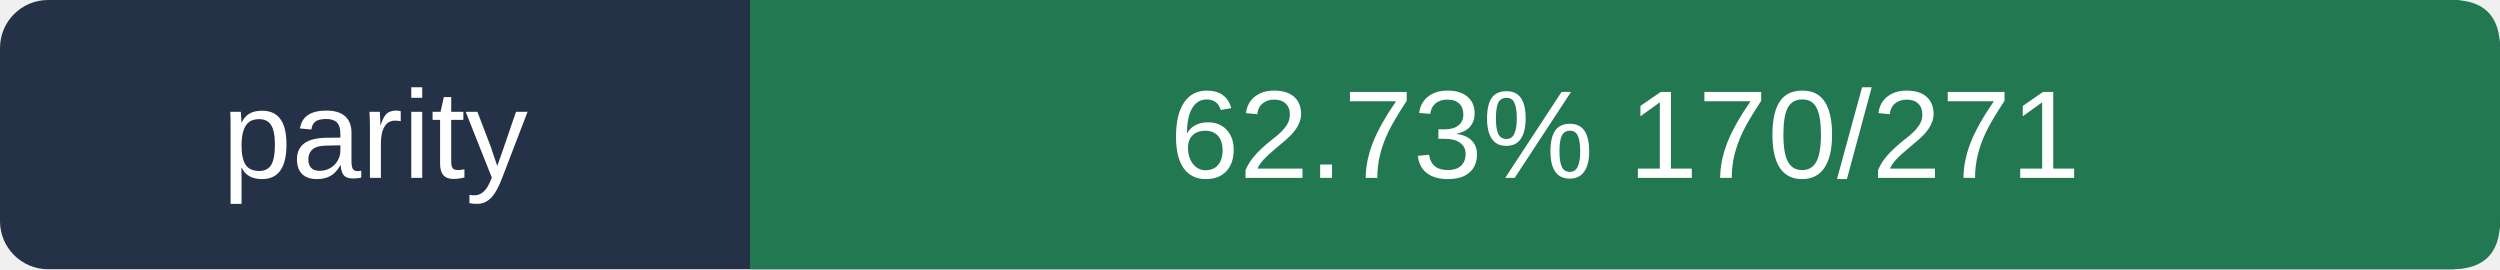
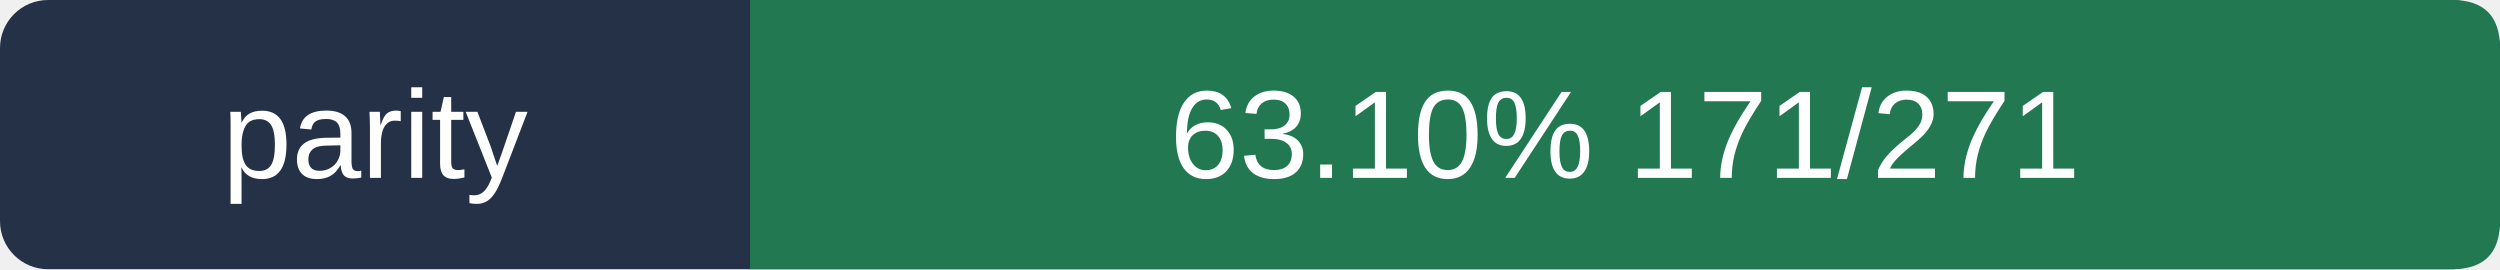
- <svg xmlns="http://www.w3.org/2000/svg" viewBox="0 0 260 28" width="260" height="28" role="img" aria-label="parity 62.73%  170/271">
+ <svg xmlns="http://www.w3.org/2000/svg" viewBox="0 0 260 28" width="260" height="28" role="img" aria-label="parity 63.10%  171/271">
  <rect width="260" height="28" rx="5" fill="#243146" />
  <path d="M78 0 H255 Q260 0 260 5 V23 Q260 28 255 28 H78Z" fill="#217851" />
  <g fill="#ffffff" font-size="13" font-family="Arial,sans-serif">
    <text x="39.0" y="18.5" text-anchor="middle">parity</text>
-     <text x="169.0" y="18.5" text-anchor="middle">62.73%  170/271</text>
+     <text x="169.0" y="18.5" text-anchor="middle">63.10%  171/271</text>
  </g>
</svg>
